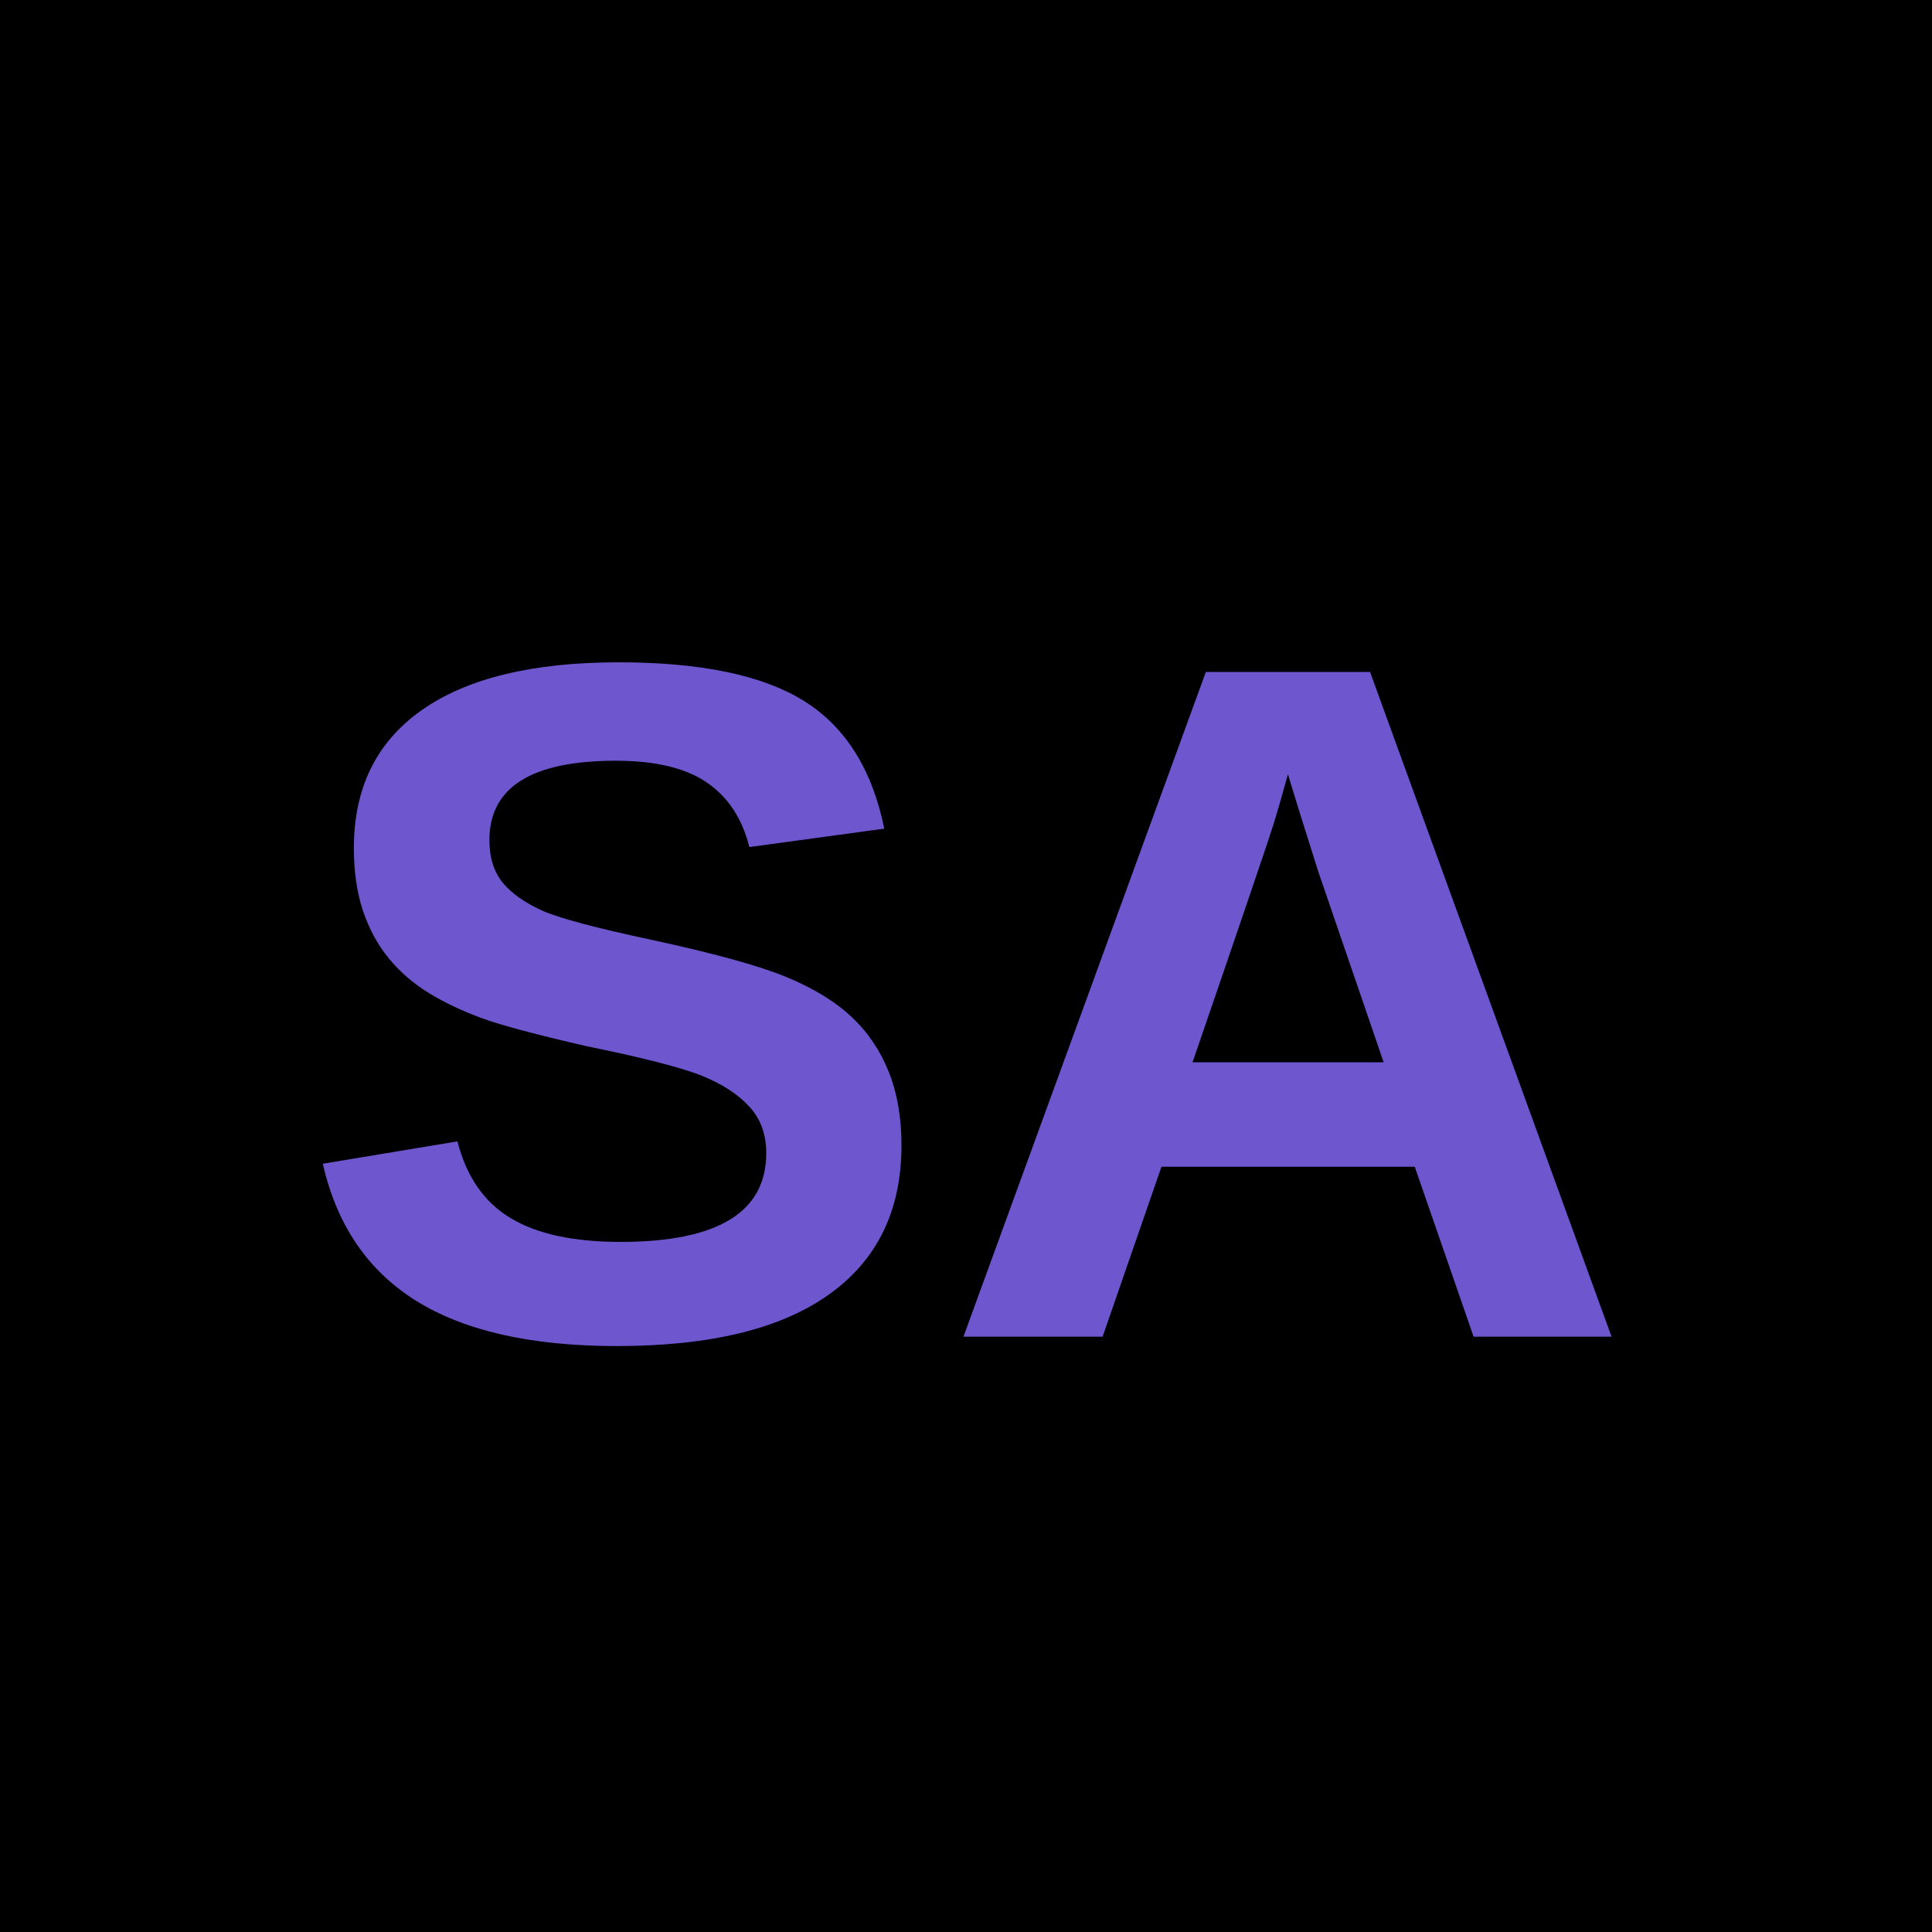
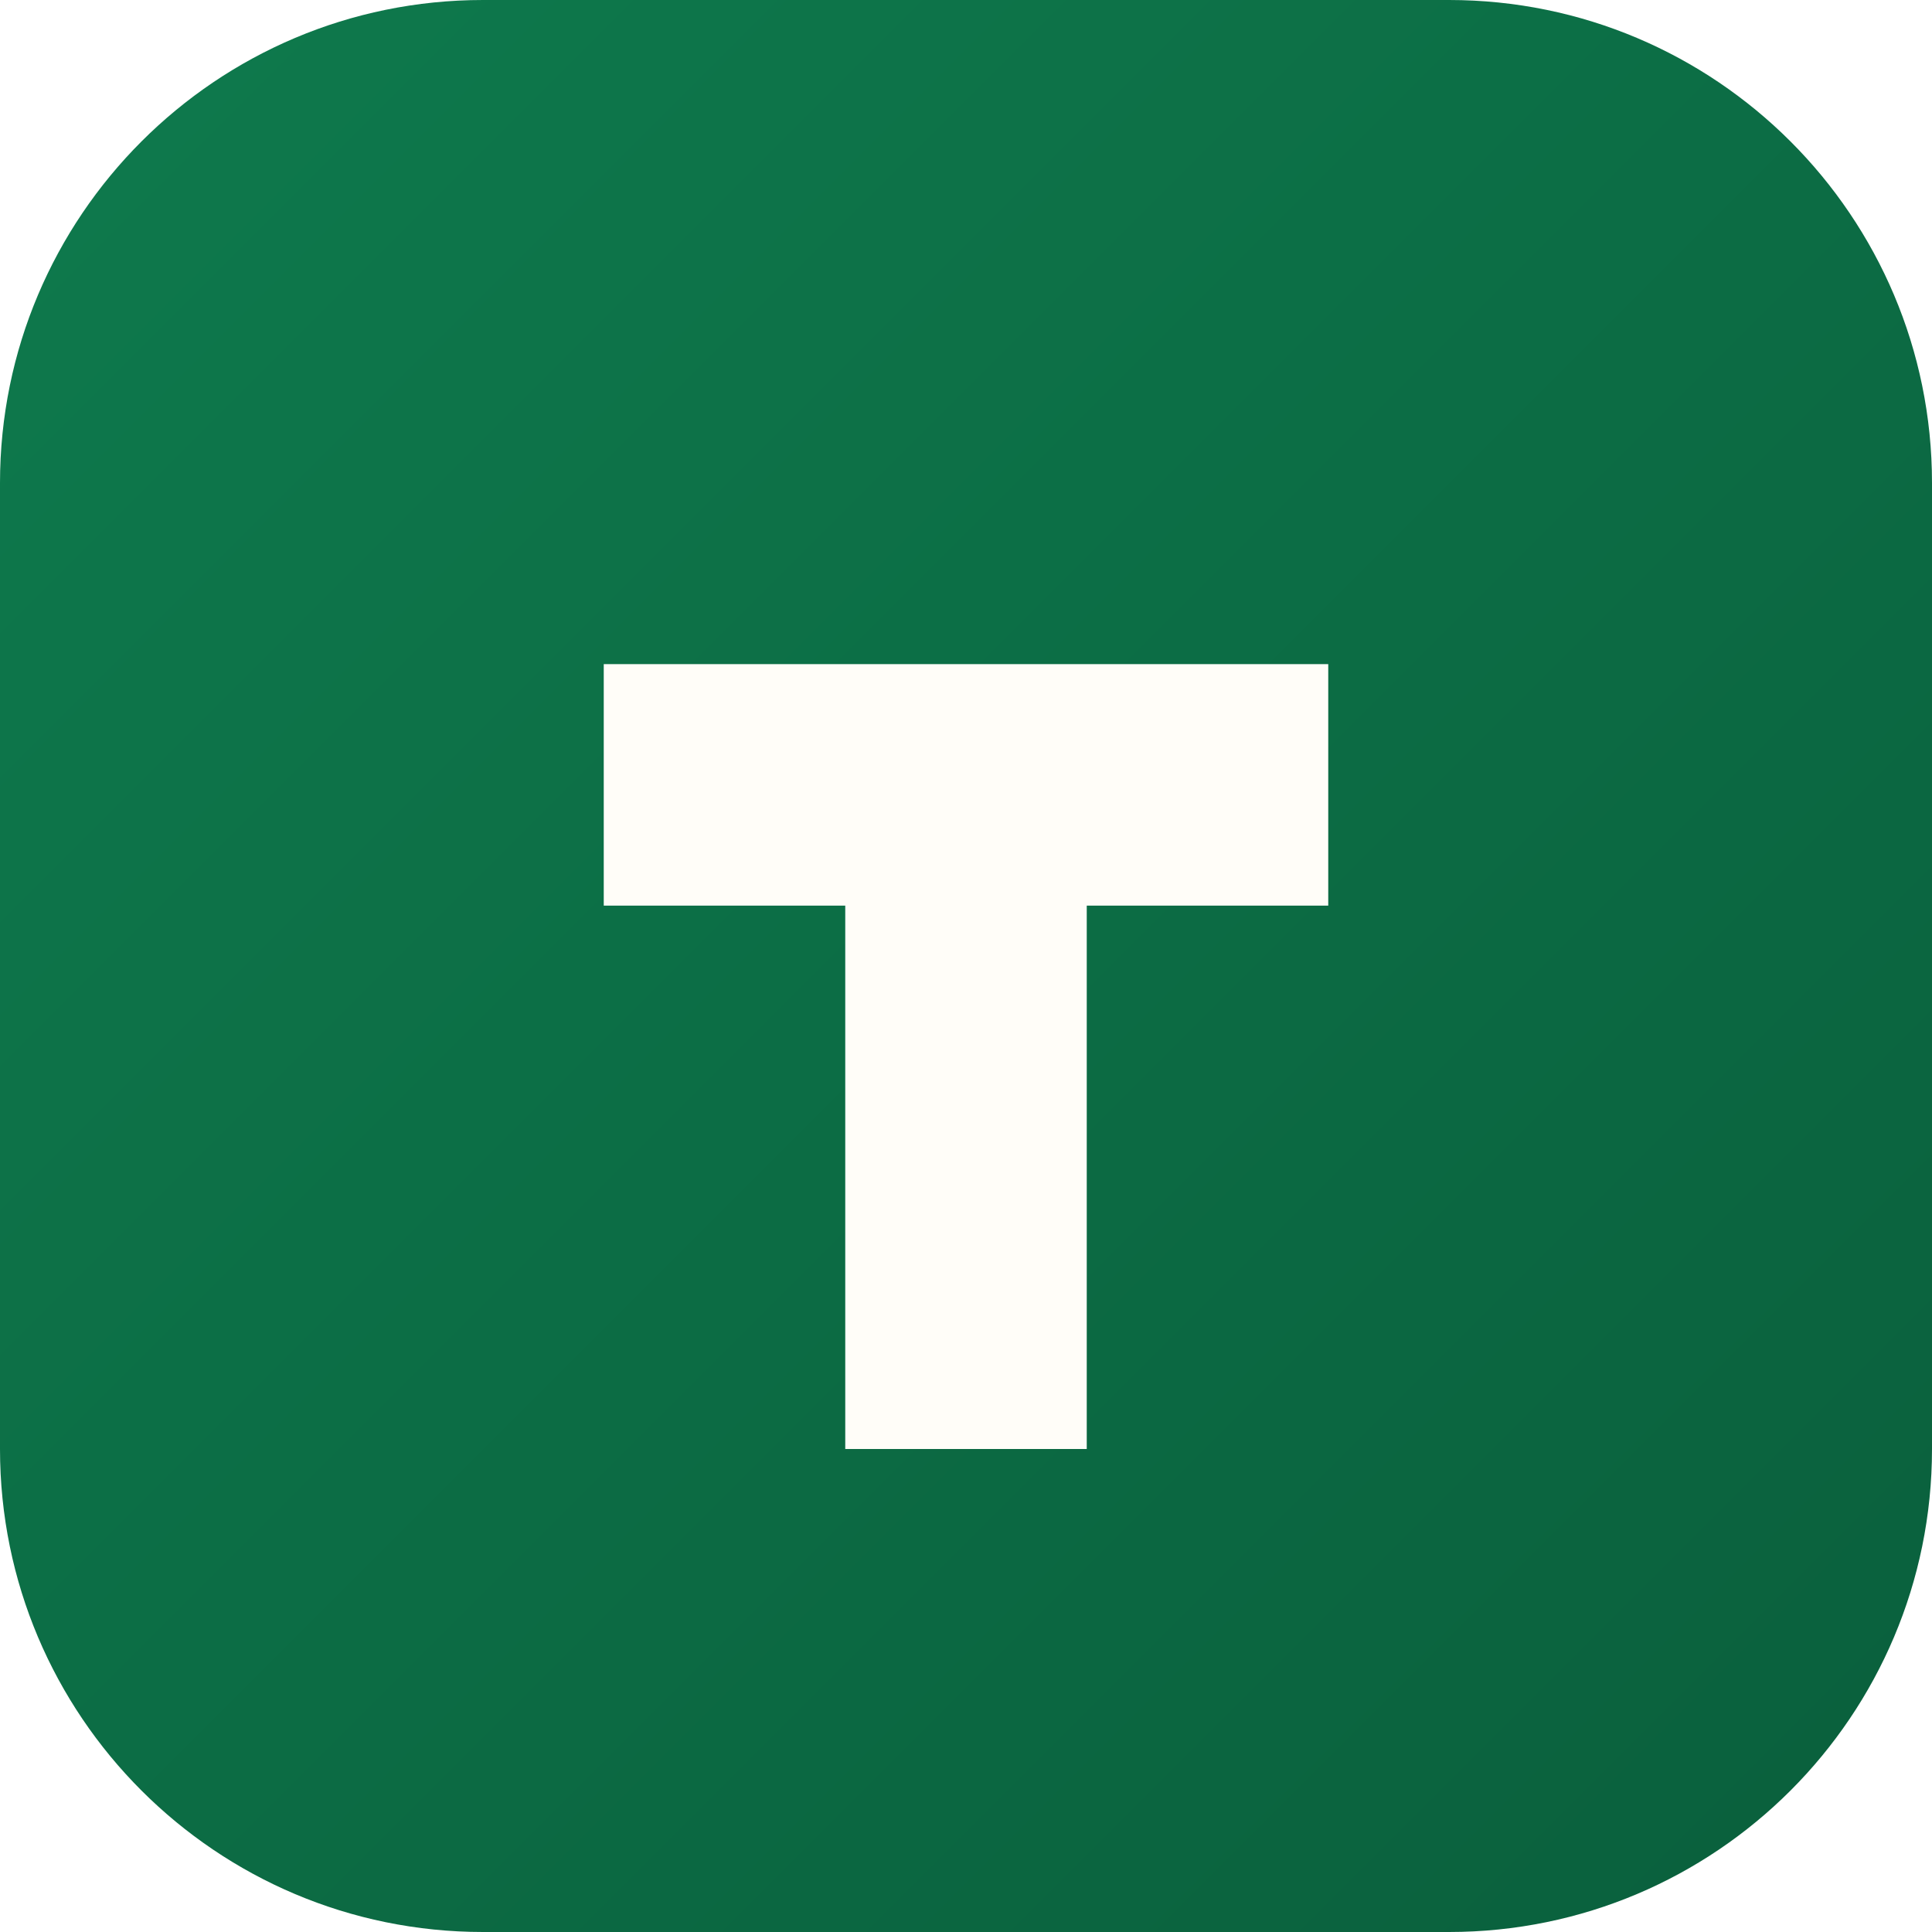
- <svg xmlns="http://www.w3.org/2000/svg" viewBox="0 0 100 100">
-   <rect width="100" height="100" fill="#000000" />
-   <text x="50" y="55" font-family="Arial, sans-serif" font-size="50" fill="#6e56cf" text-anchor="middle" dominant-baseline="middle" font-weight="bold">SA</text>
+ <svg xmlns="http://www.w3.org/2000/svg" viewBox="0 0 64 64">
+   <defs>
+     <linearGradient id="g" x1="0" y1="0" x2="1" y2="1">
+       <stop offset="0" stop-color="#0e7a4d" />
+       <stop offset="1" stop-color="#0a5f3c" />
+     </linearGradient>
+   </defs>
+   <rect width="64" height="64" rx="16" fill="url(#g)" />
+   <path d="M20 22 h24 v8 h-8 v18 h-8 V30 h-8 z" fill="#fffdf8" />
</svg>
